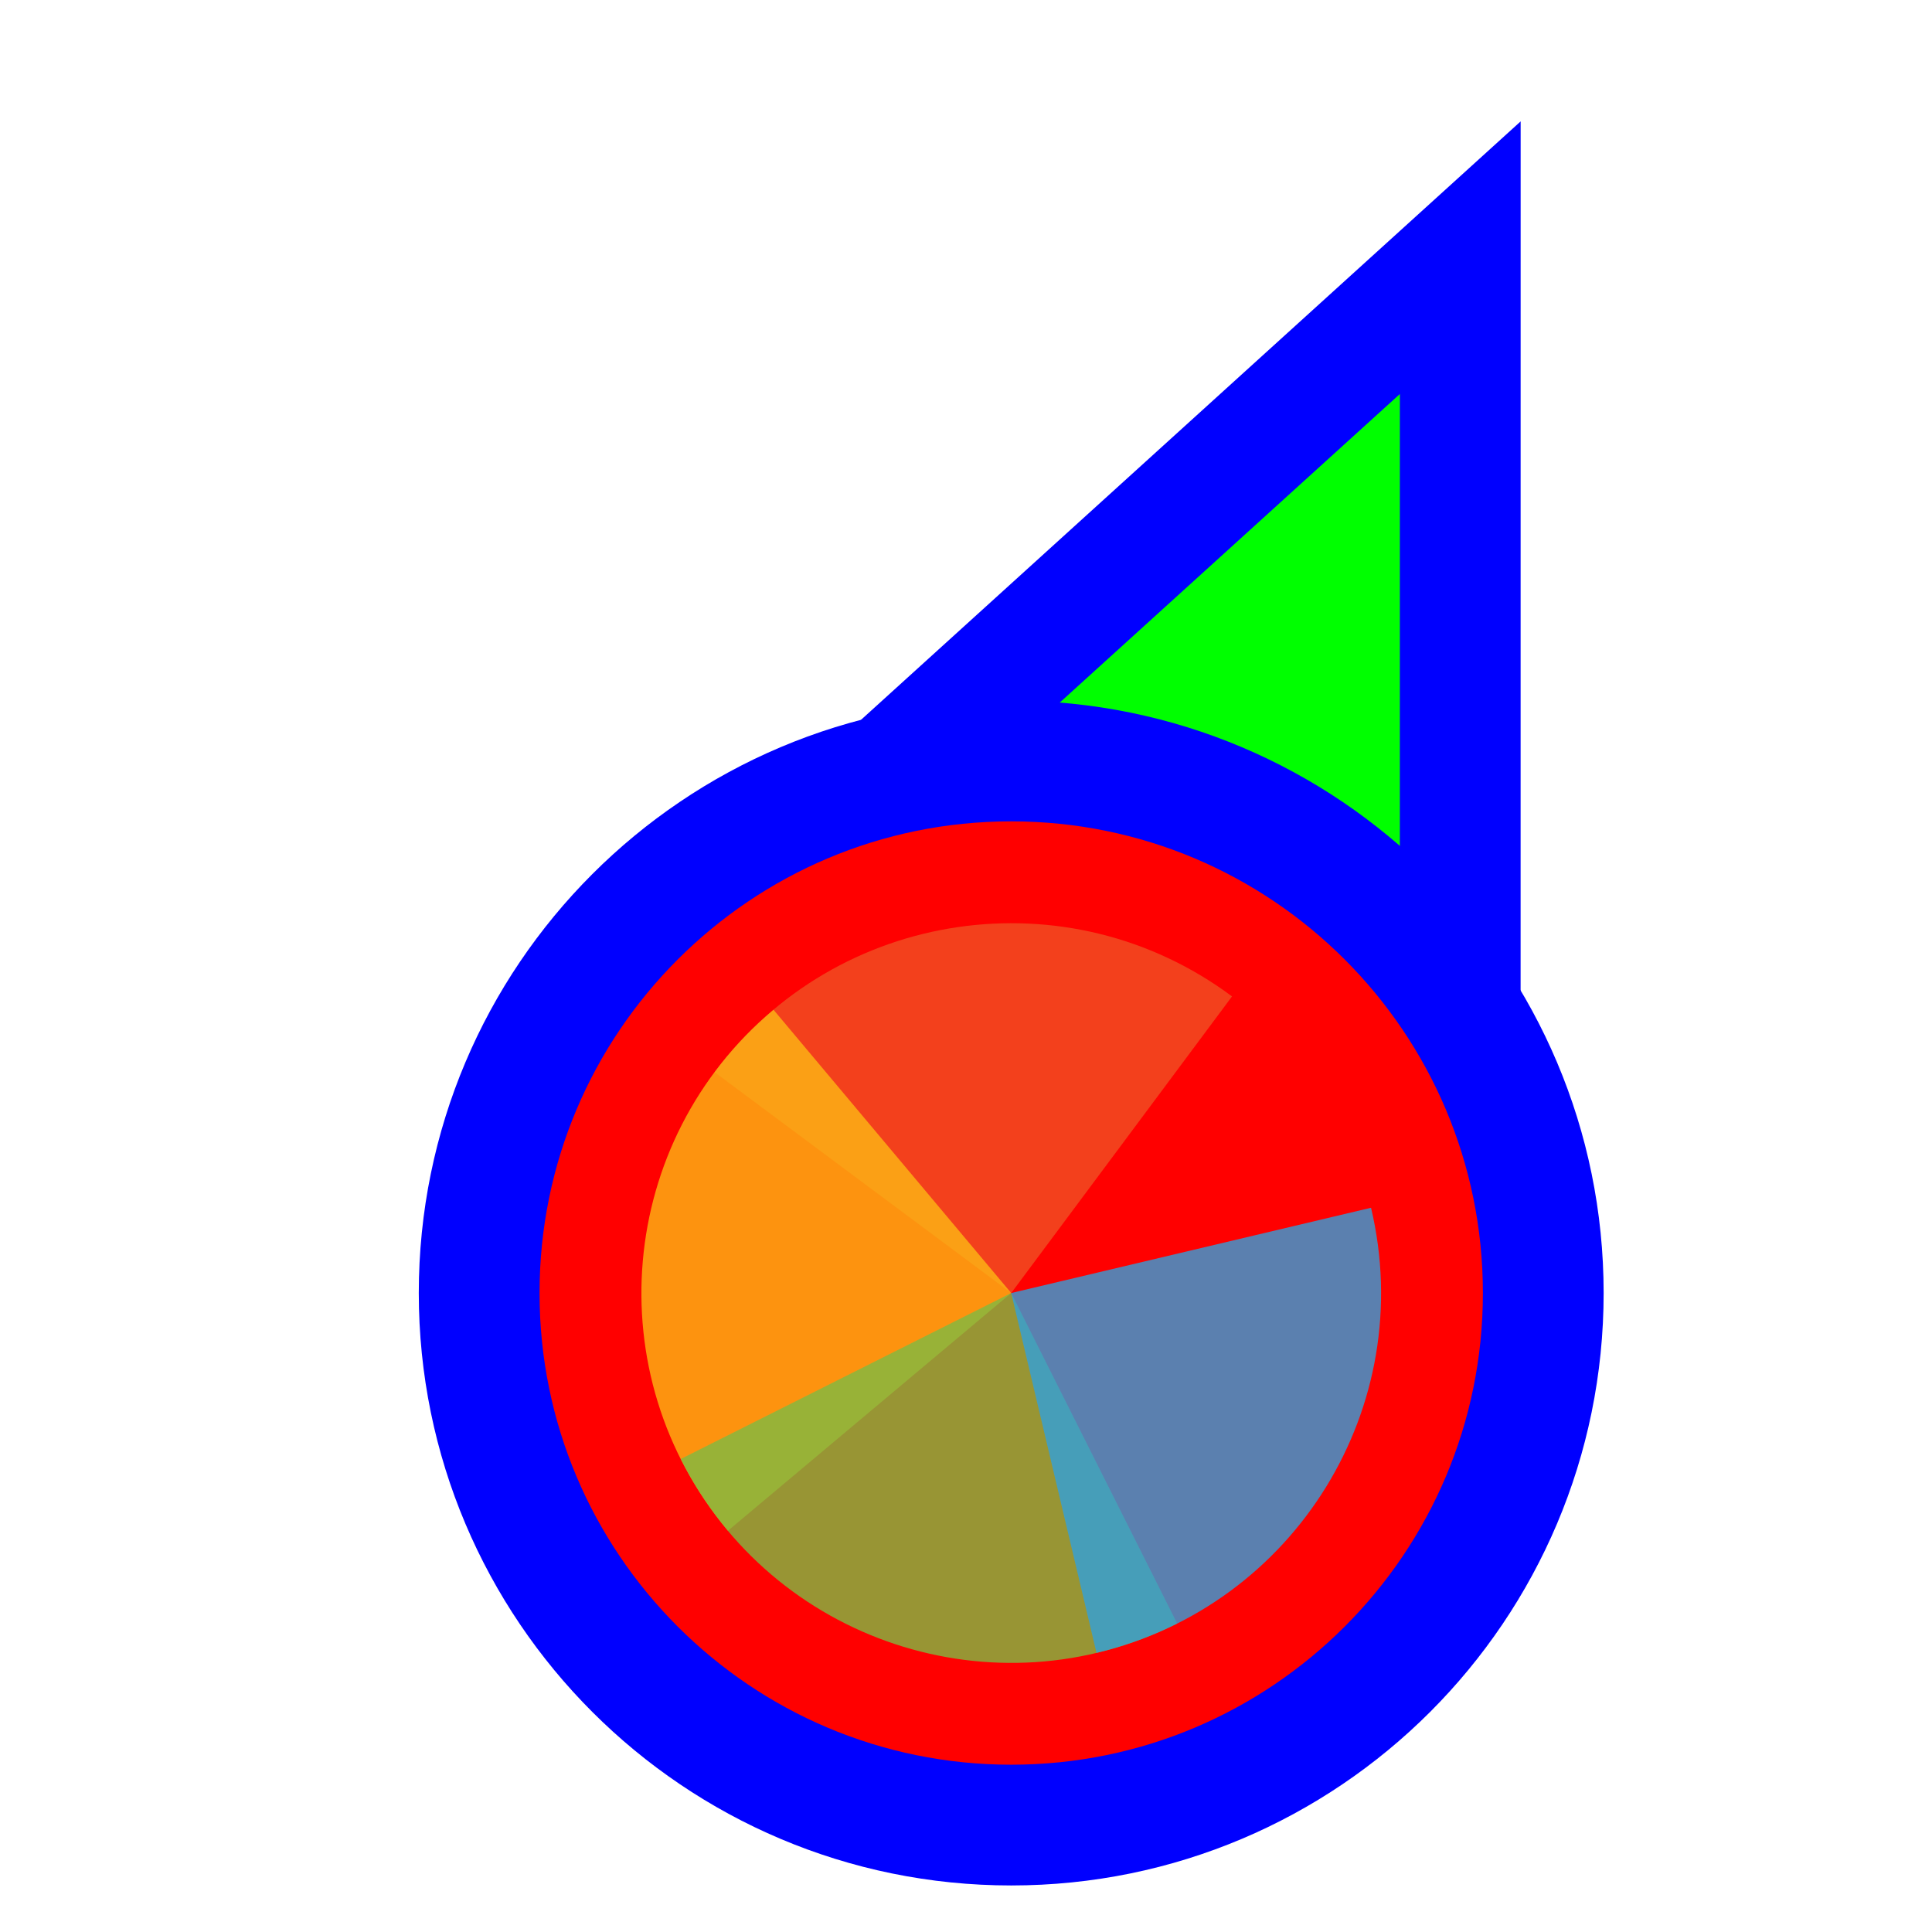
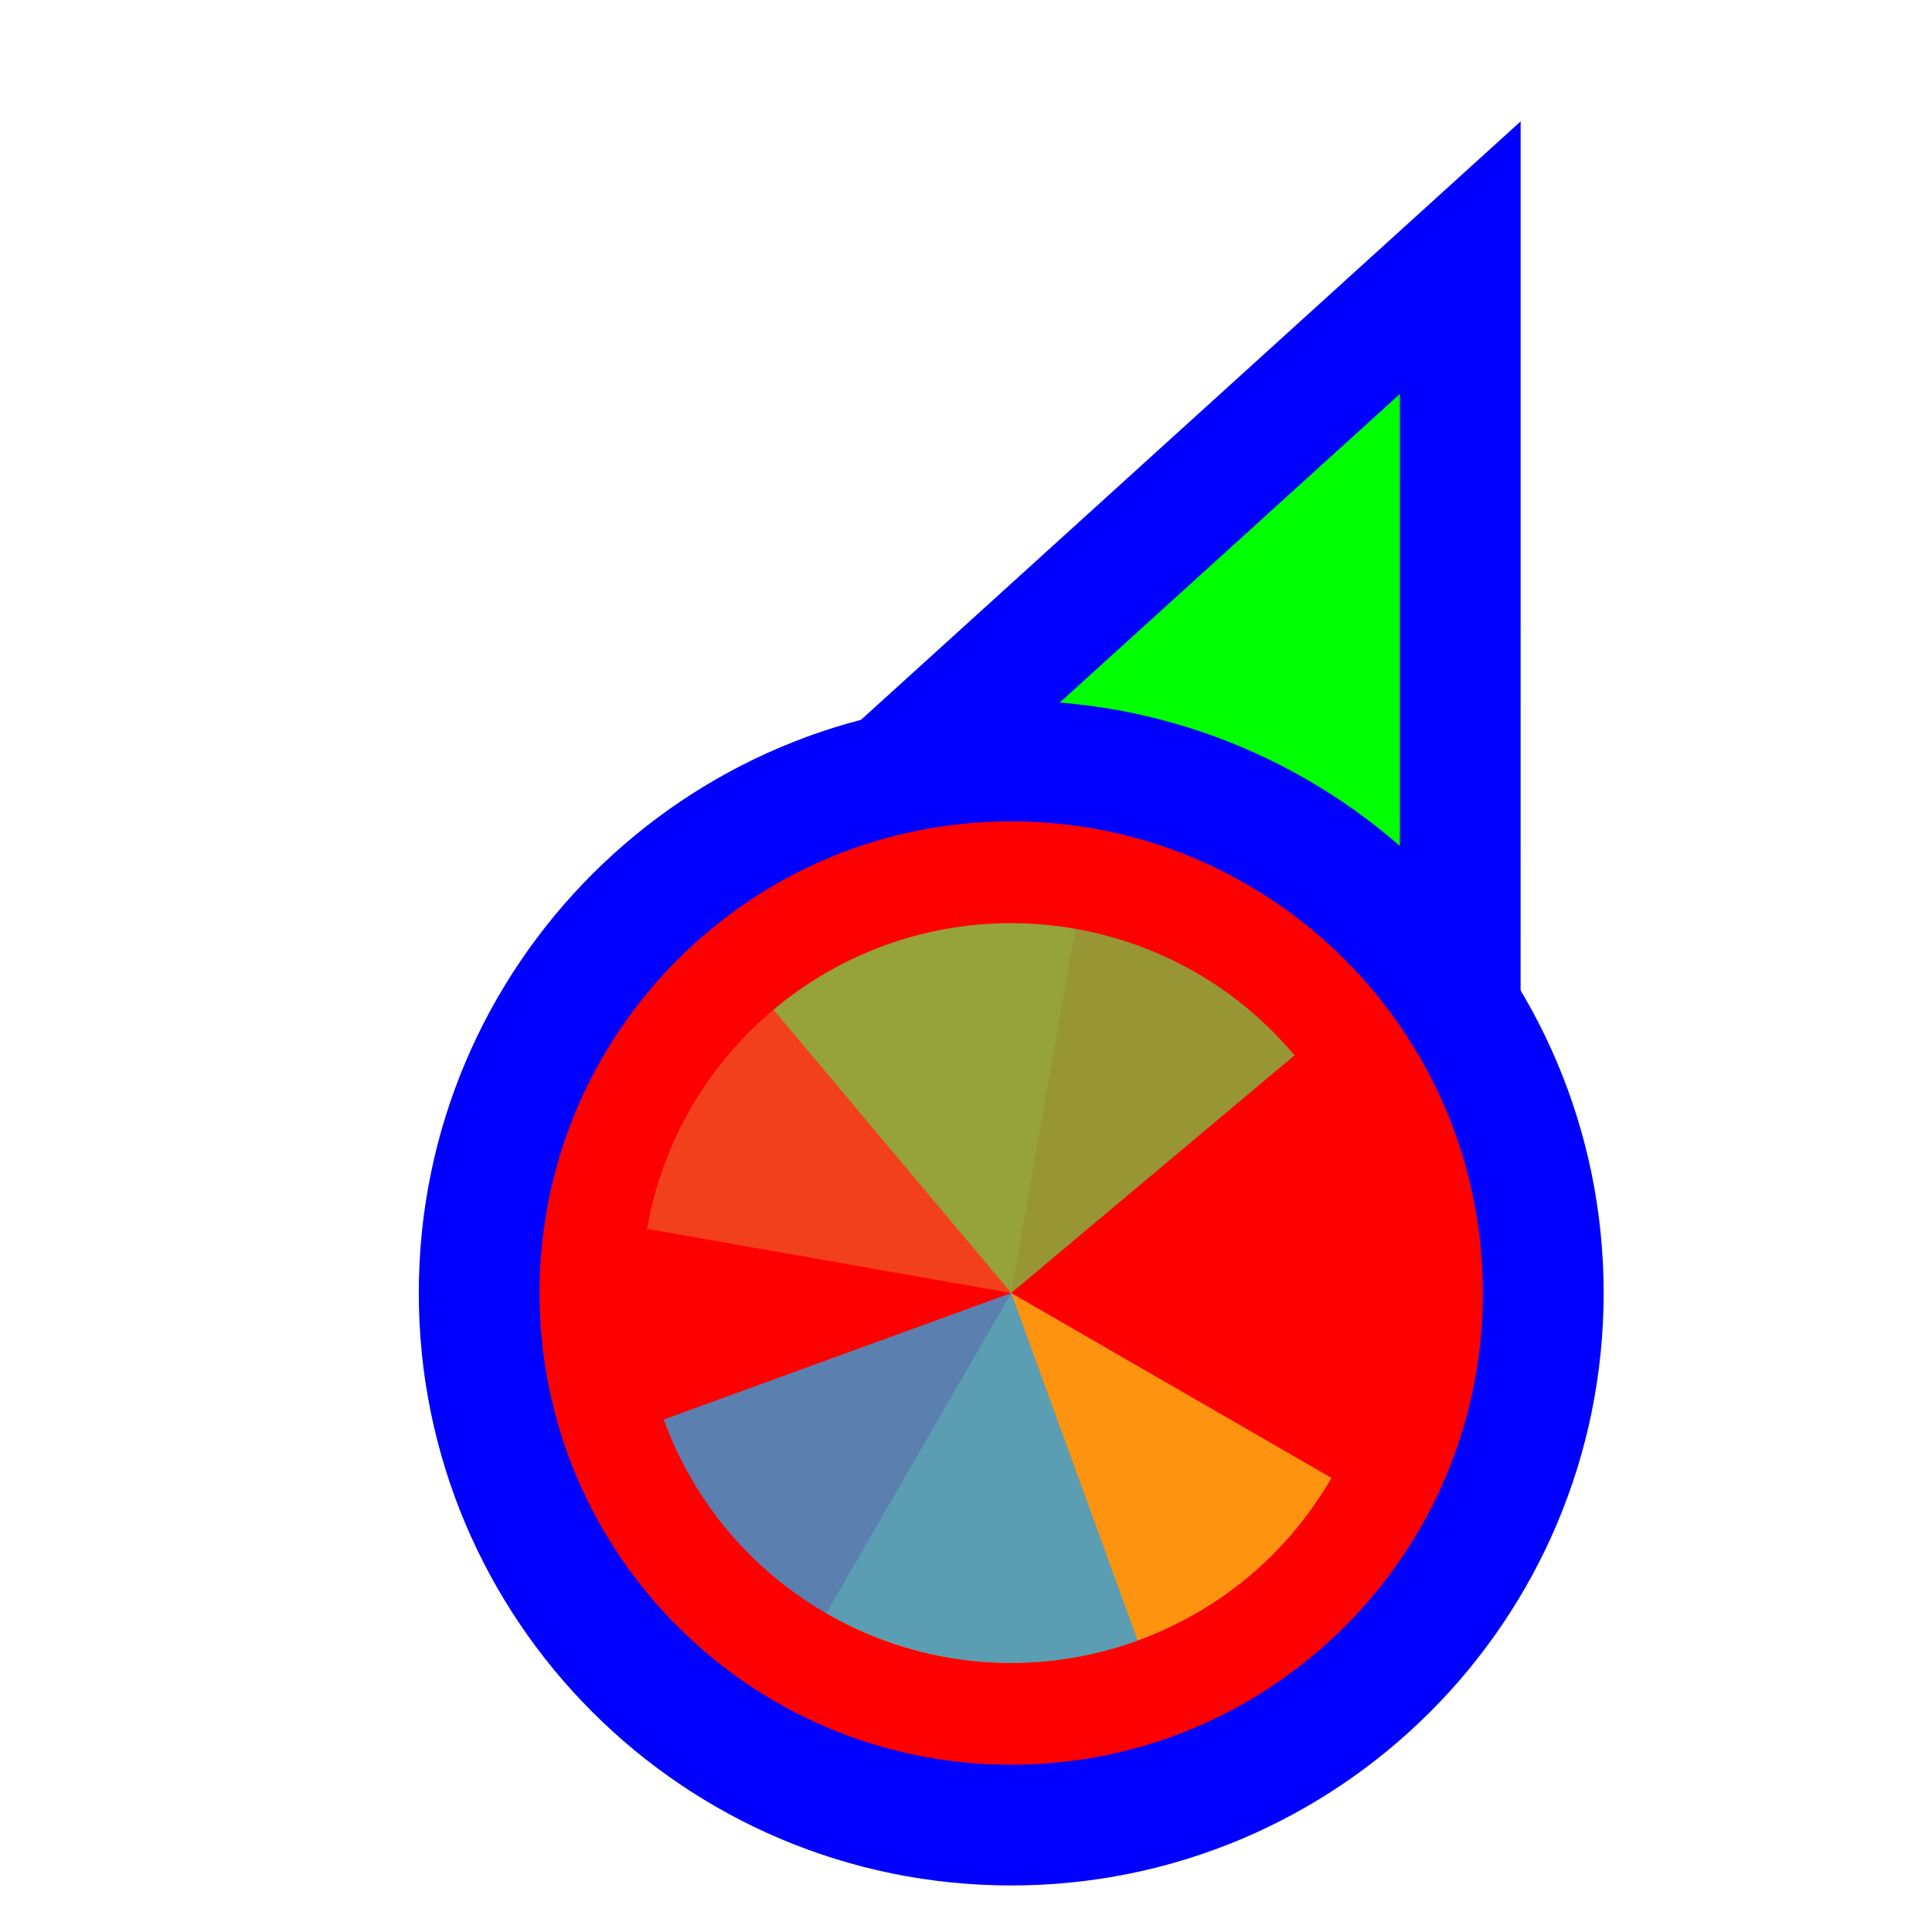
<svg xmlns="http://www.w3.org/2000/svg" width="256" height="256" viewBox="0 0 256 256" fill="none">
  <circle id="cursor-hotspot" cx="197" cy="24" r="3" fill="magenta" opacity=".6" display="none" />
  <g transform="translate(-4.0091,9.3332)">
    <path d="M183.289 37.705L197.501 24.811L197.5 44L197.495 164L197.494 176.678L185.766 171.863L140.92 153.451L140.718 153.368L140.52 153.274L96.371 132.431L84.865 126.999L94.289 118.449L183.289 37.705Z" fill="#00FF00" stroke="#0000FF" stroke-width="16" />
    <circle cx="138" cy="162" r="70.5" fill="#FF0000" stroke="#0000FF" stroke-width="16" />
    <g transform="translate(138 162) scale(0.98)">
-       <path d="M0 0L0 -50A50 50 0 0 1 50 0Z" fill="#F05024" fill-opacity="0.8" transform="rotate(666.6666)" />
-       <path d="M0 0L50 0A50 50 0 0 1 0 50Z" fill="#FCB813" fill-opacity="0.8" transform="rotate(500)" />
-       <path d="M0 0L0 50A50 50 0 0 1 -50 0Z" fill="#7EBA41" fill-opacity="0.8" transform="rotate(333.3333)" />
-       <path d="M0 0L-50 0A50 50 0 0 1 0 -50Z" fill="#32A0DA" fill-opacity="0.8" transform="rotate(166.6667)" />
+       <path d="M 0,0 L 0,-50 A 50,50 0 0 1 50,0 Z" fill="#F05024" fill-opacity="0.8" transform="rotate(1000)">
+   </path>
+       <path d="M 0,0 L 50,0 A 50,50 0 0 1 0,50 Z" fill="#FCB813" fill-opacity="0.8" transform="rotate(750)">
+   </path>
+       <path d="M 0,0 L 0,50 A 50,50 0 0 1 -50,0 Z" fill="#7EBA41" fill-opacity="0.8" transform="rotate(500)">
+   </path>
+       <path d="M 0,0 L -50,0 A 50,50 0 0 1 0,-50 Z" fill="#32A0DA" fill-opacity="0.8" transform="rotate(250)">
+   </path>
    </g>
  </g>
</svg>
